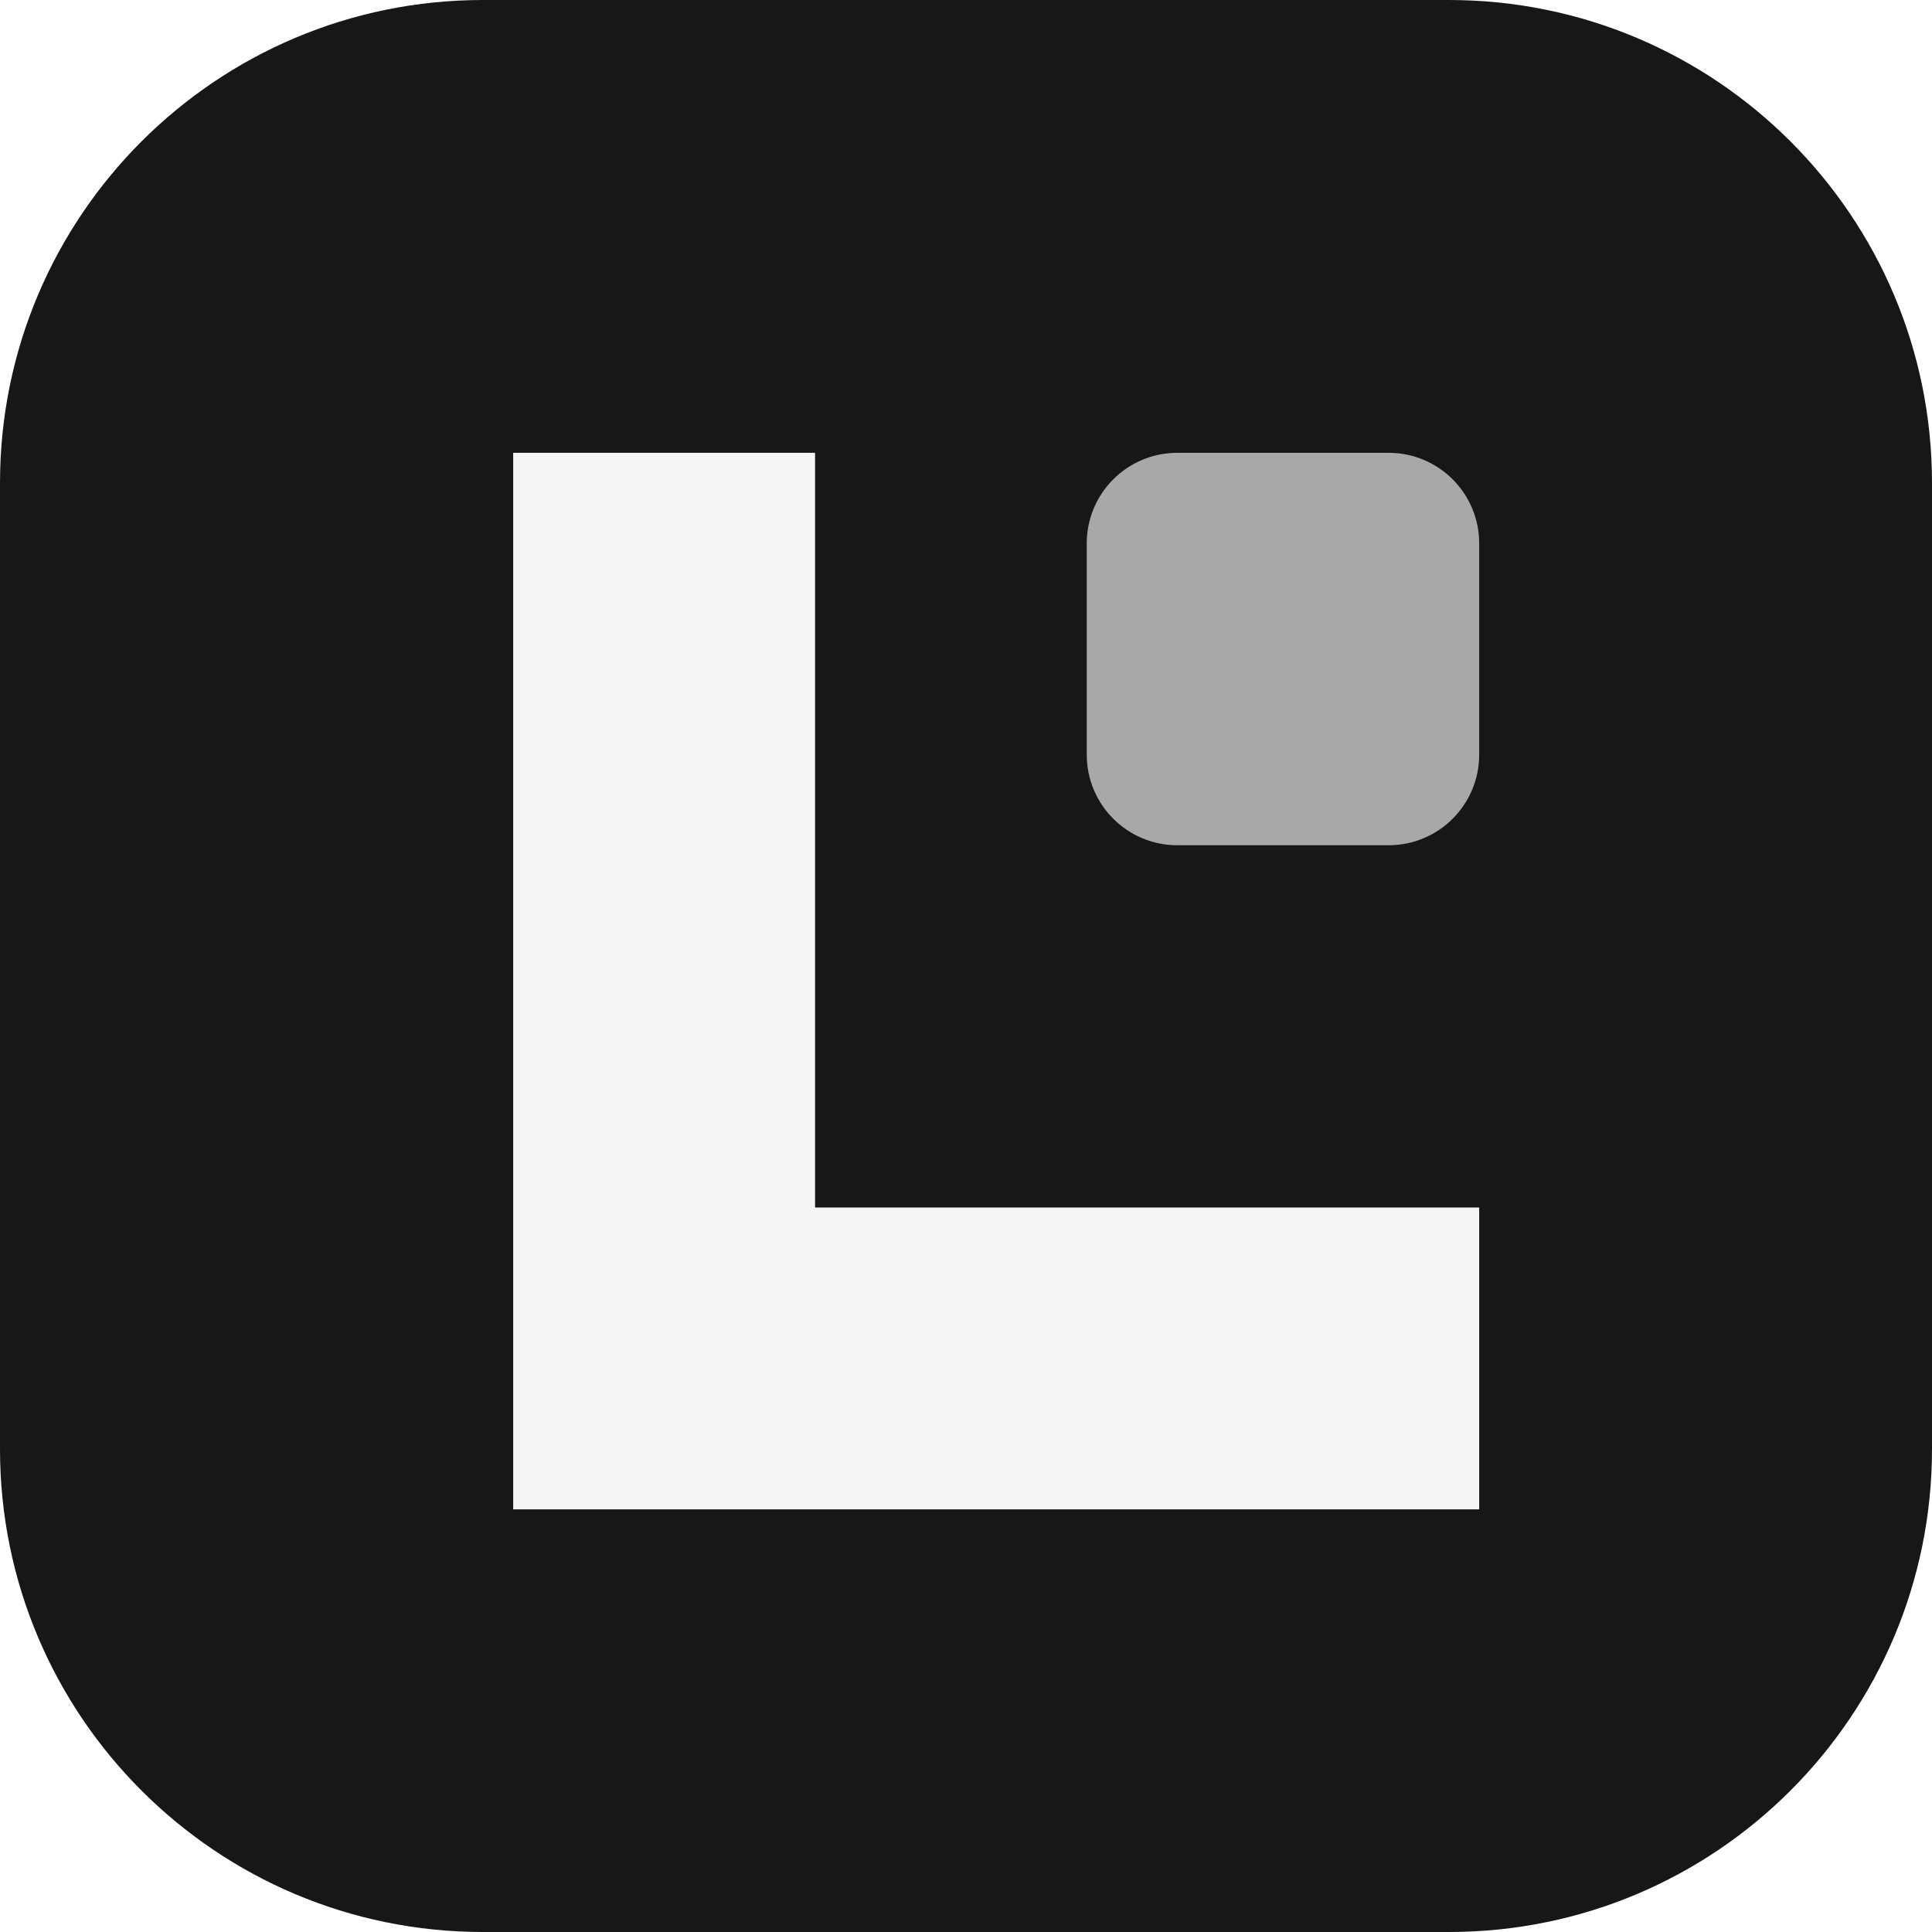
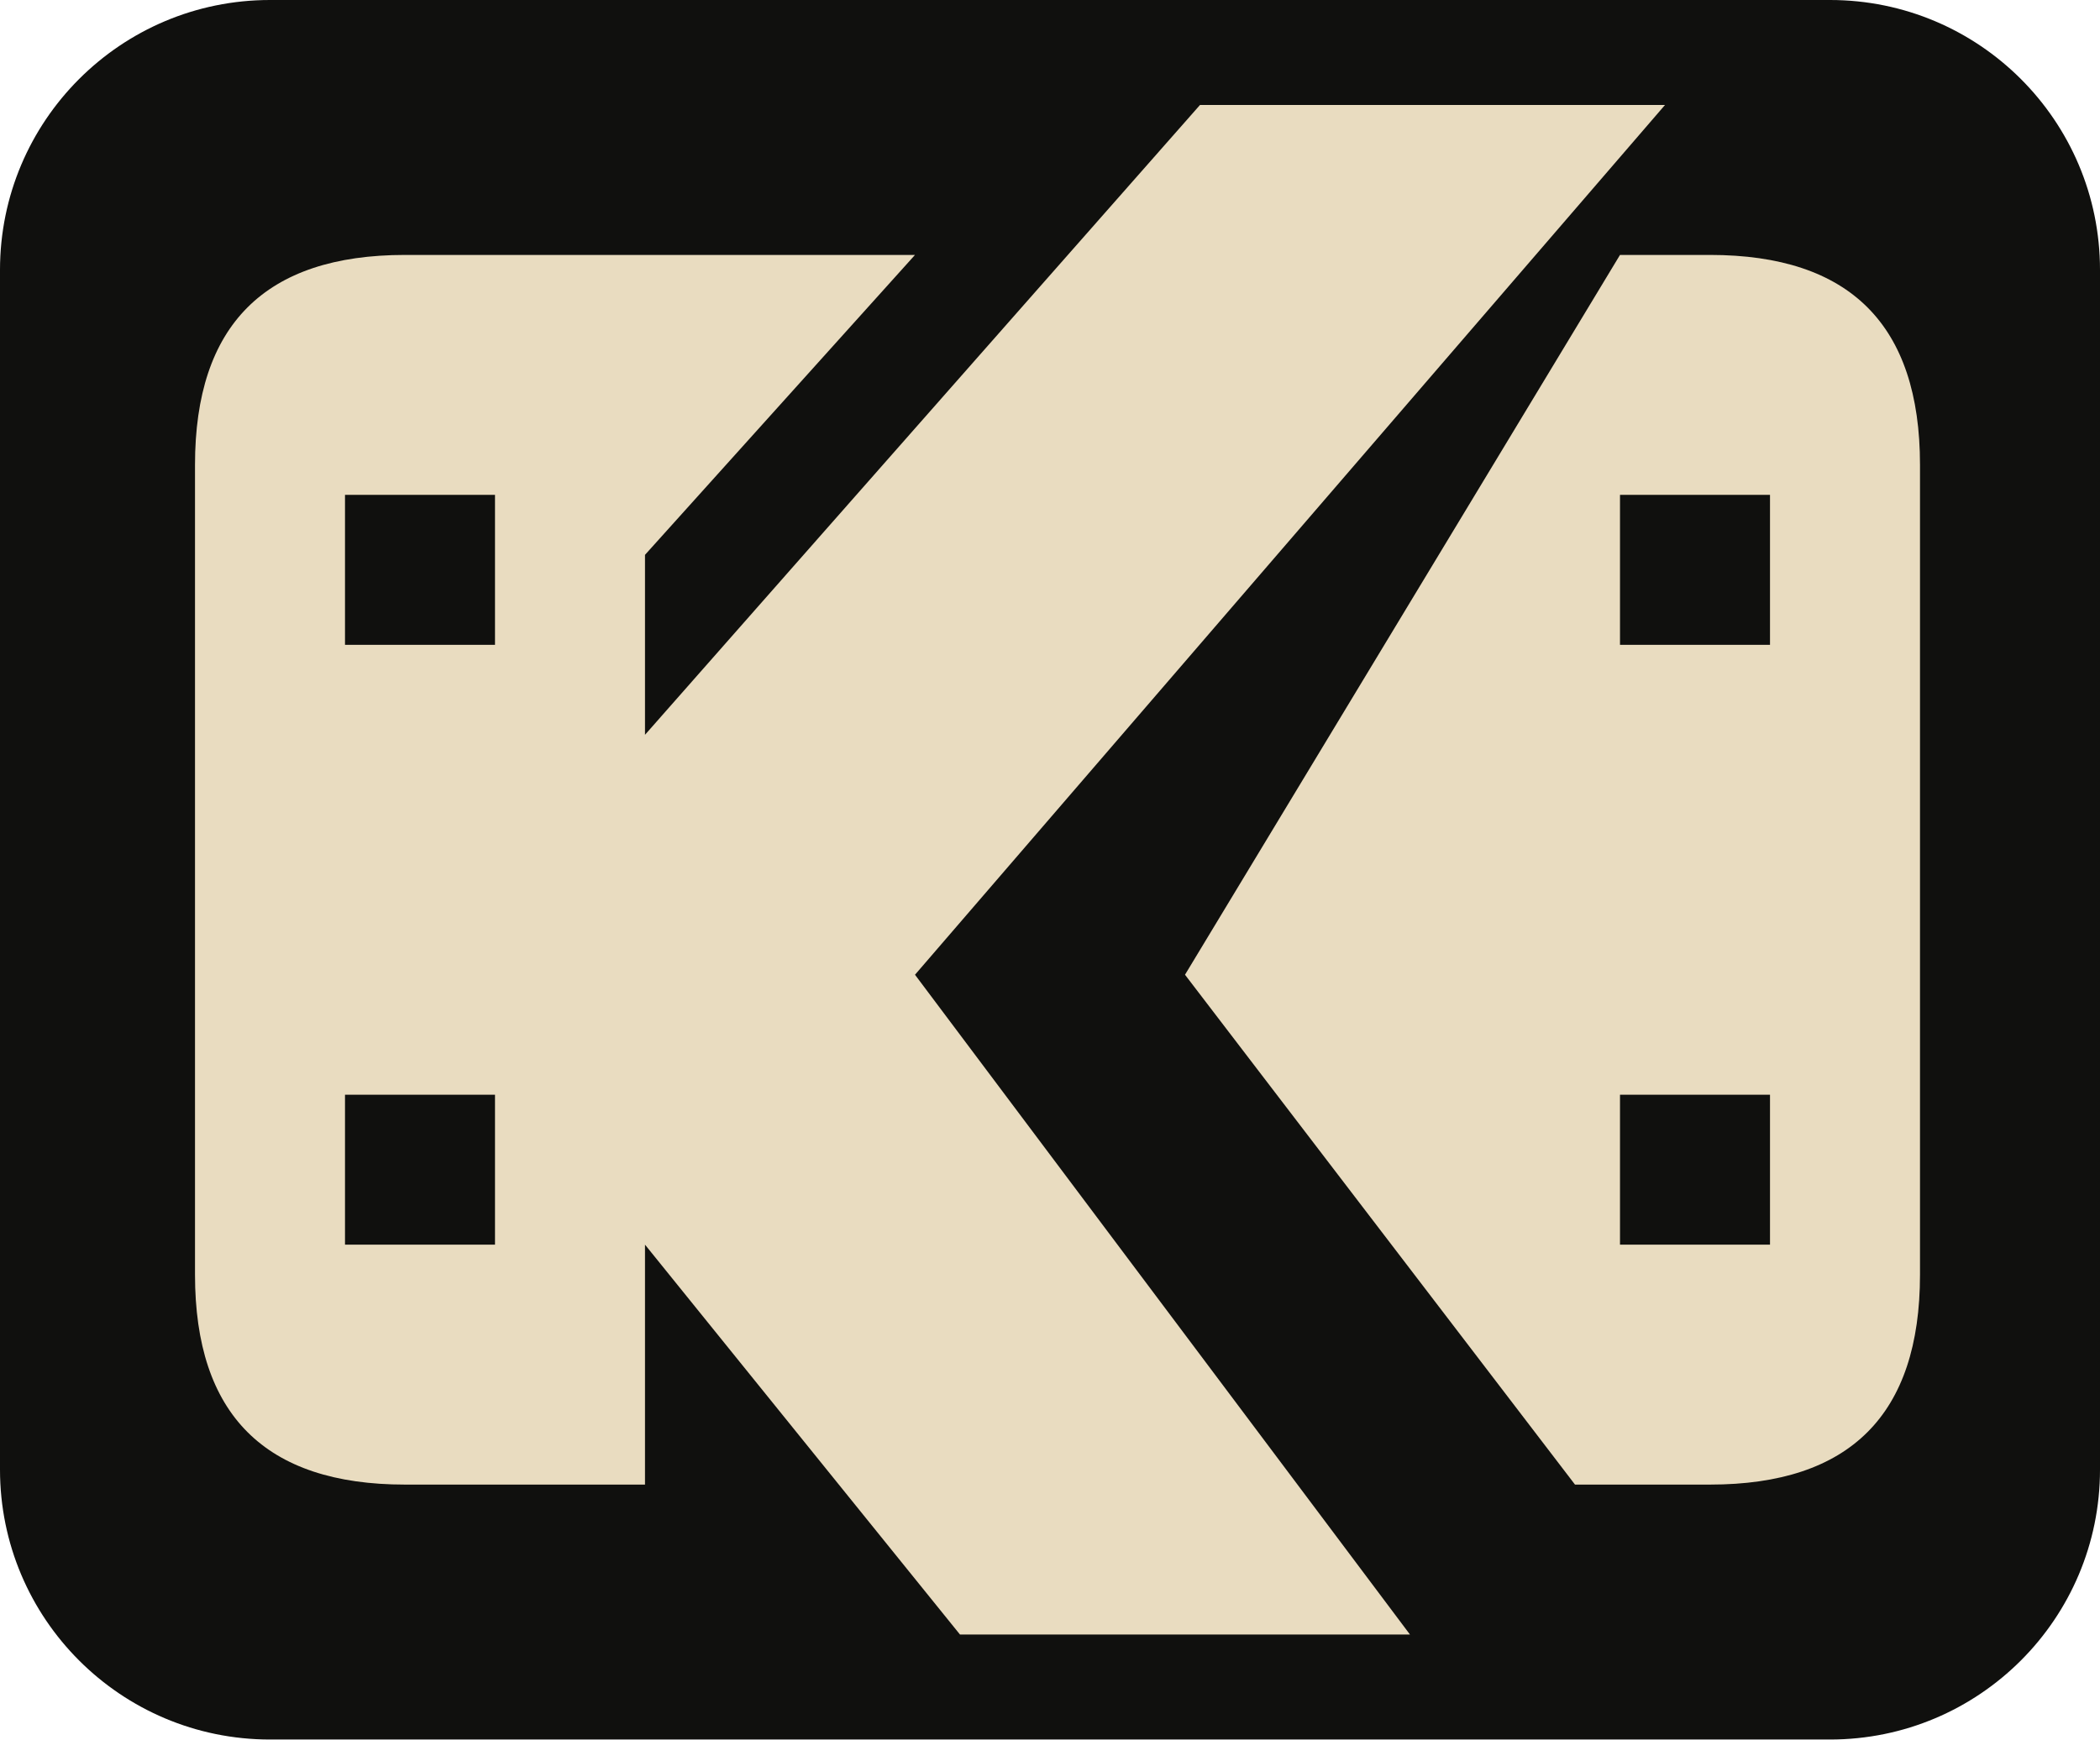
- <svg xmlns="http://www.w3.org/2000/svg" viewBox="0 0 64 64">
-   <rect width="64" height="64" rx="16" fill="#171717" />
-   <path d="M17 15h10v25h22v10H17z" fill="#f5f5f5" />
-   <rect x="36" y="15" width="13" height="13" rx="3" fill="#a8a8a8" />
+ <svg xmlns="http://www.w3.org/2000/svg" viewBox="0 0 140 116" role="img" aria-label="KK DIRECTOR">
+   <rect width="140" height="116" rx="18" fill="#10100e" />
+   <g fill="#e9dcc0">
+     <path fill-rule="evenodd" d="M27 17H61L43 37V49L80 7H111L61 65L94 109H64L43 83V99H27Q13 99 13 85V31Q13 17 27 17ZM23 33V43H33V33ZM23 73V83H33V73Z" />
+     <path fill-rule="evenodd" d="M108 17H114Q128 17 128 31V85Q128 99 114 99H105L79 65ZM108 33V43H118V33ZM108 73V83H118V73Z" />
+   </g>
</svg>
